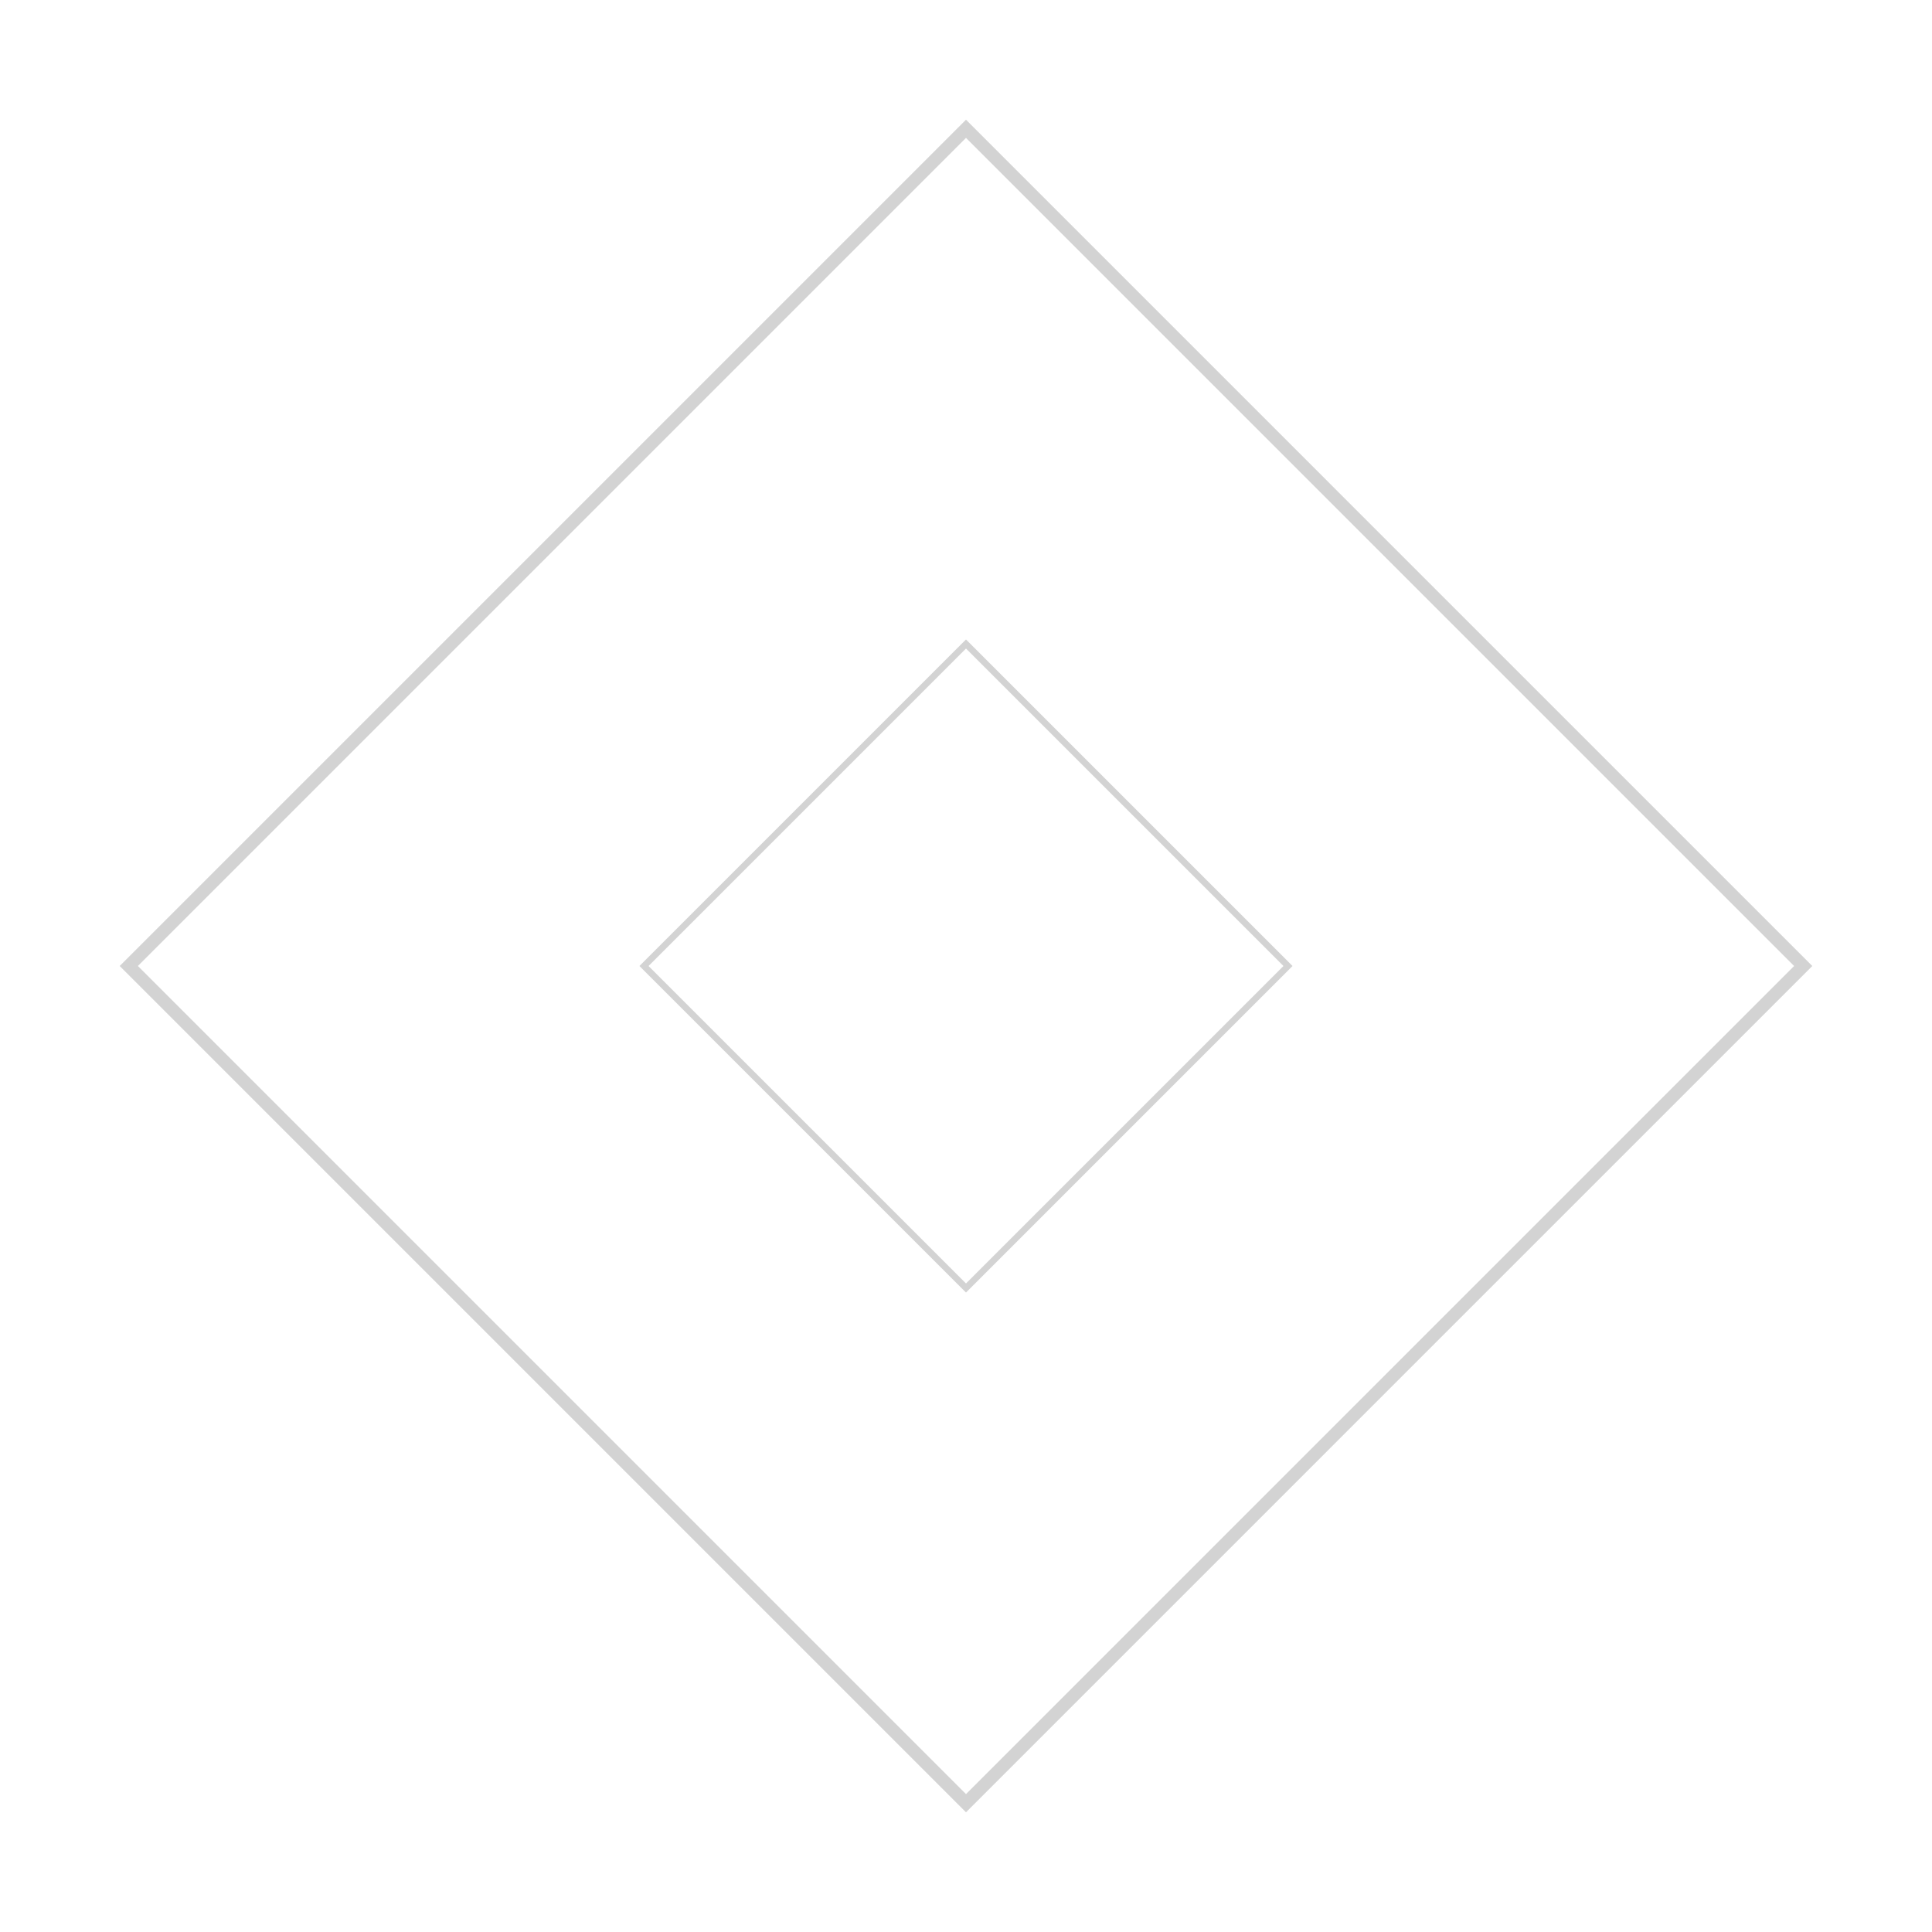
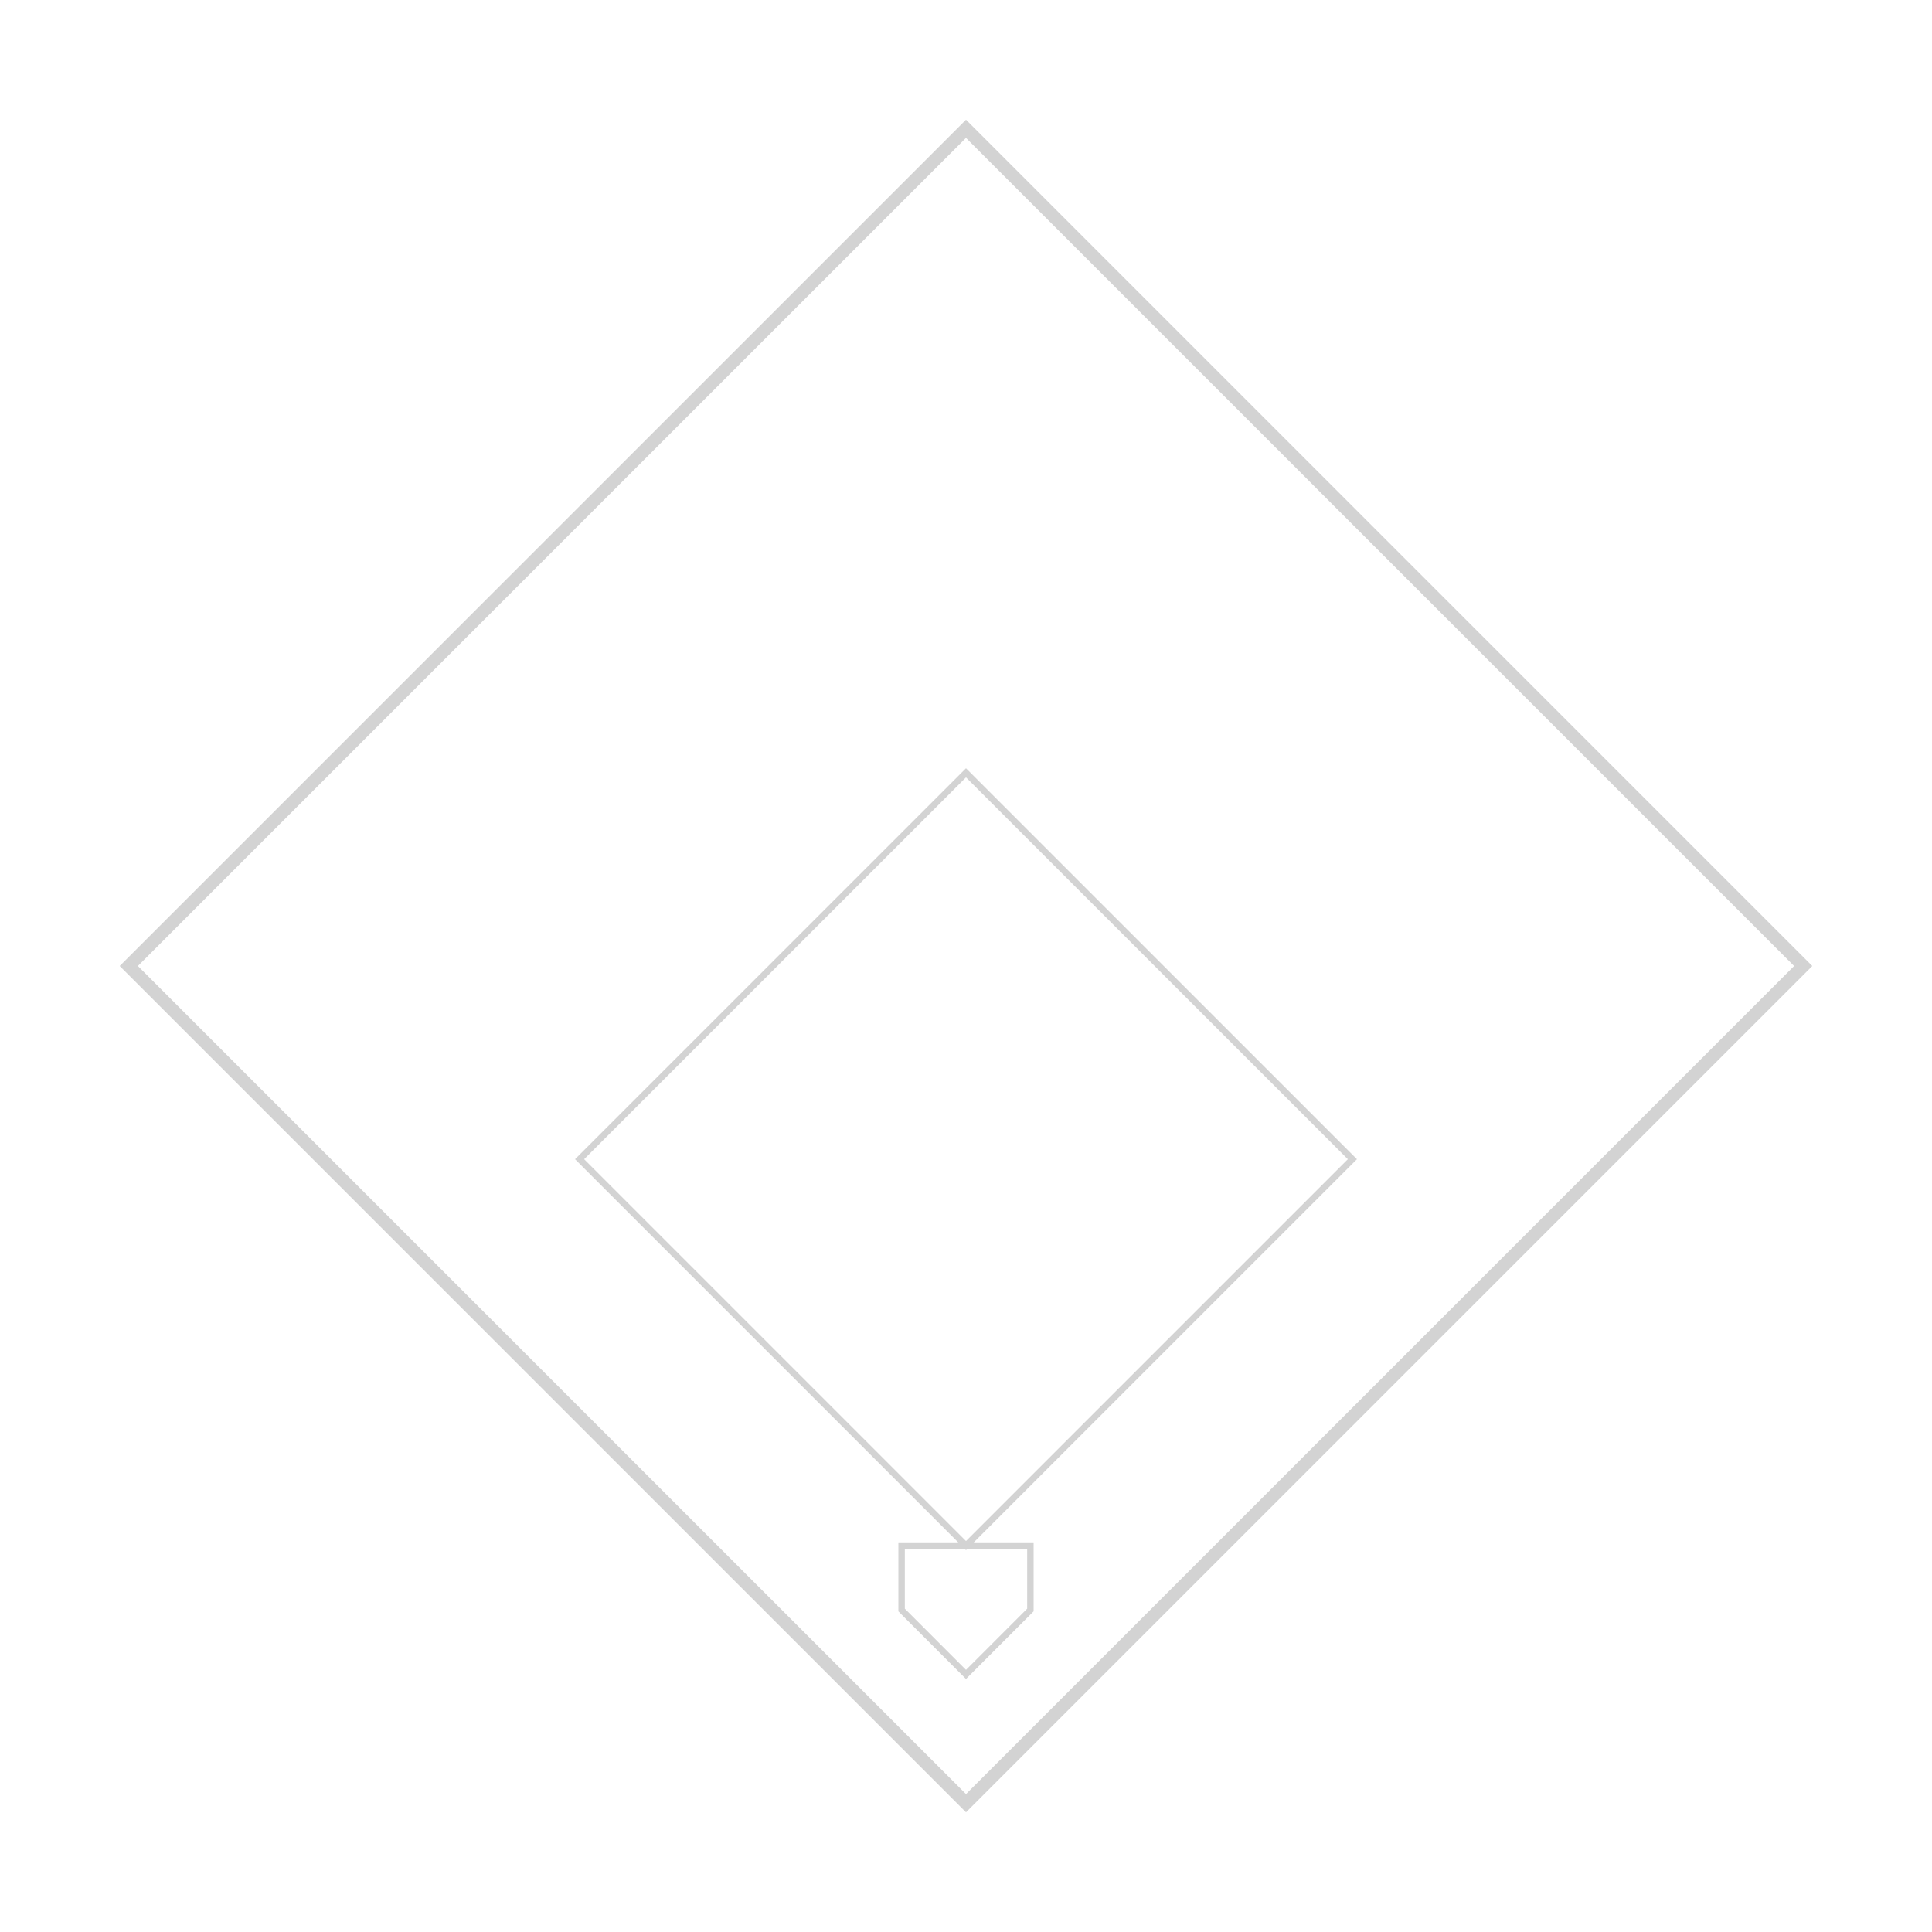
<svg xmlns="http://www.w3.org/2000/svg" viewBox="0 0 300 300">
-   <polygon points="150,20 280,150 150,280 20,150" fill="none" stroke="#d3d3d3" stroke-width="2" />
-   <polygon points="150,100 200,150 150,200 100,150" fill="none" stroke="#d3d3d3" stroke-width="1" />
+   <path d="M150 20 L280 150 L150 280 L20 150 Z" fill="none" stroke="#d3d3d3" stroke-width="2" />
+   <path d="M150 240 L210 180 L150 120 L90 180 Z" fill="none" stroke="#d3d3d3" stroke-width="1" />
+   <path d="M150 240 L140 240 L140 250 L150 260 L160 250 L160 240 Z" fill="none" stroke="#d3d3d3" stroke-width="1" />
</svg>
